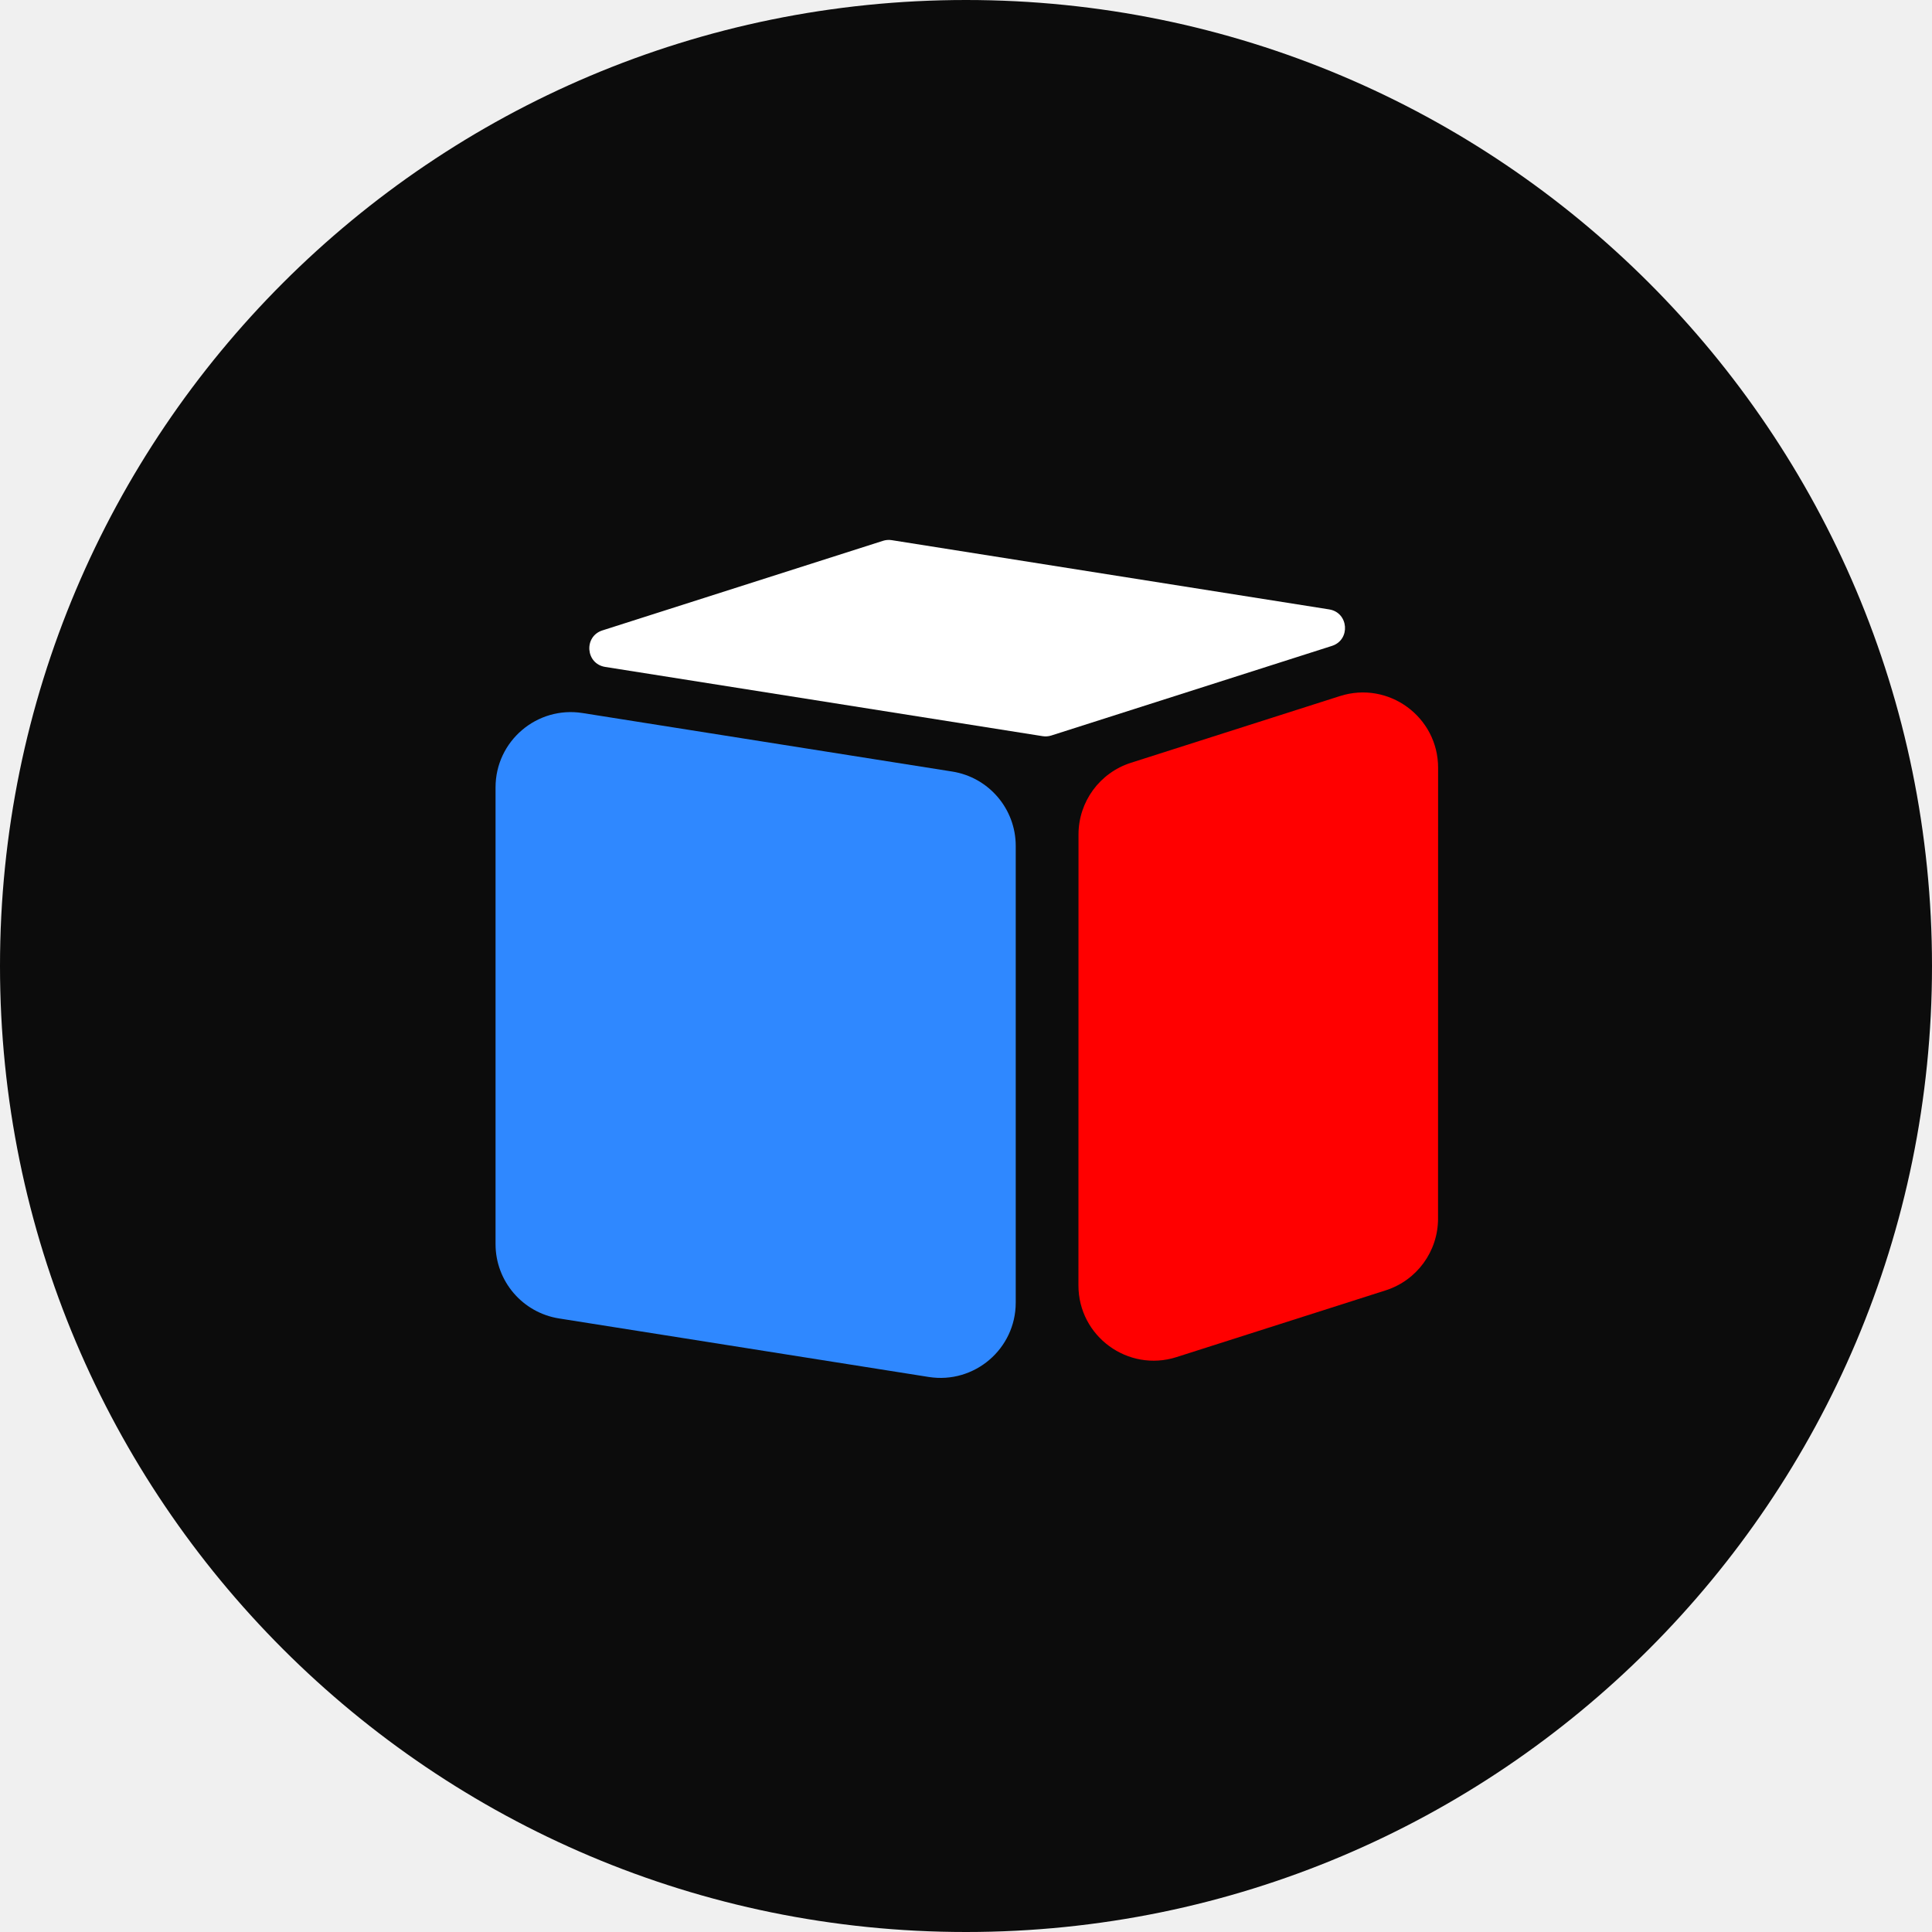
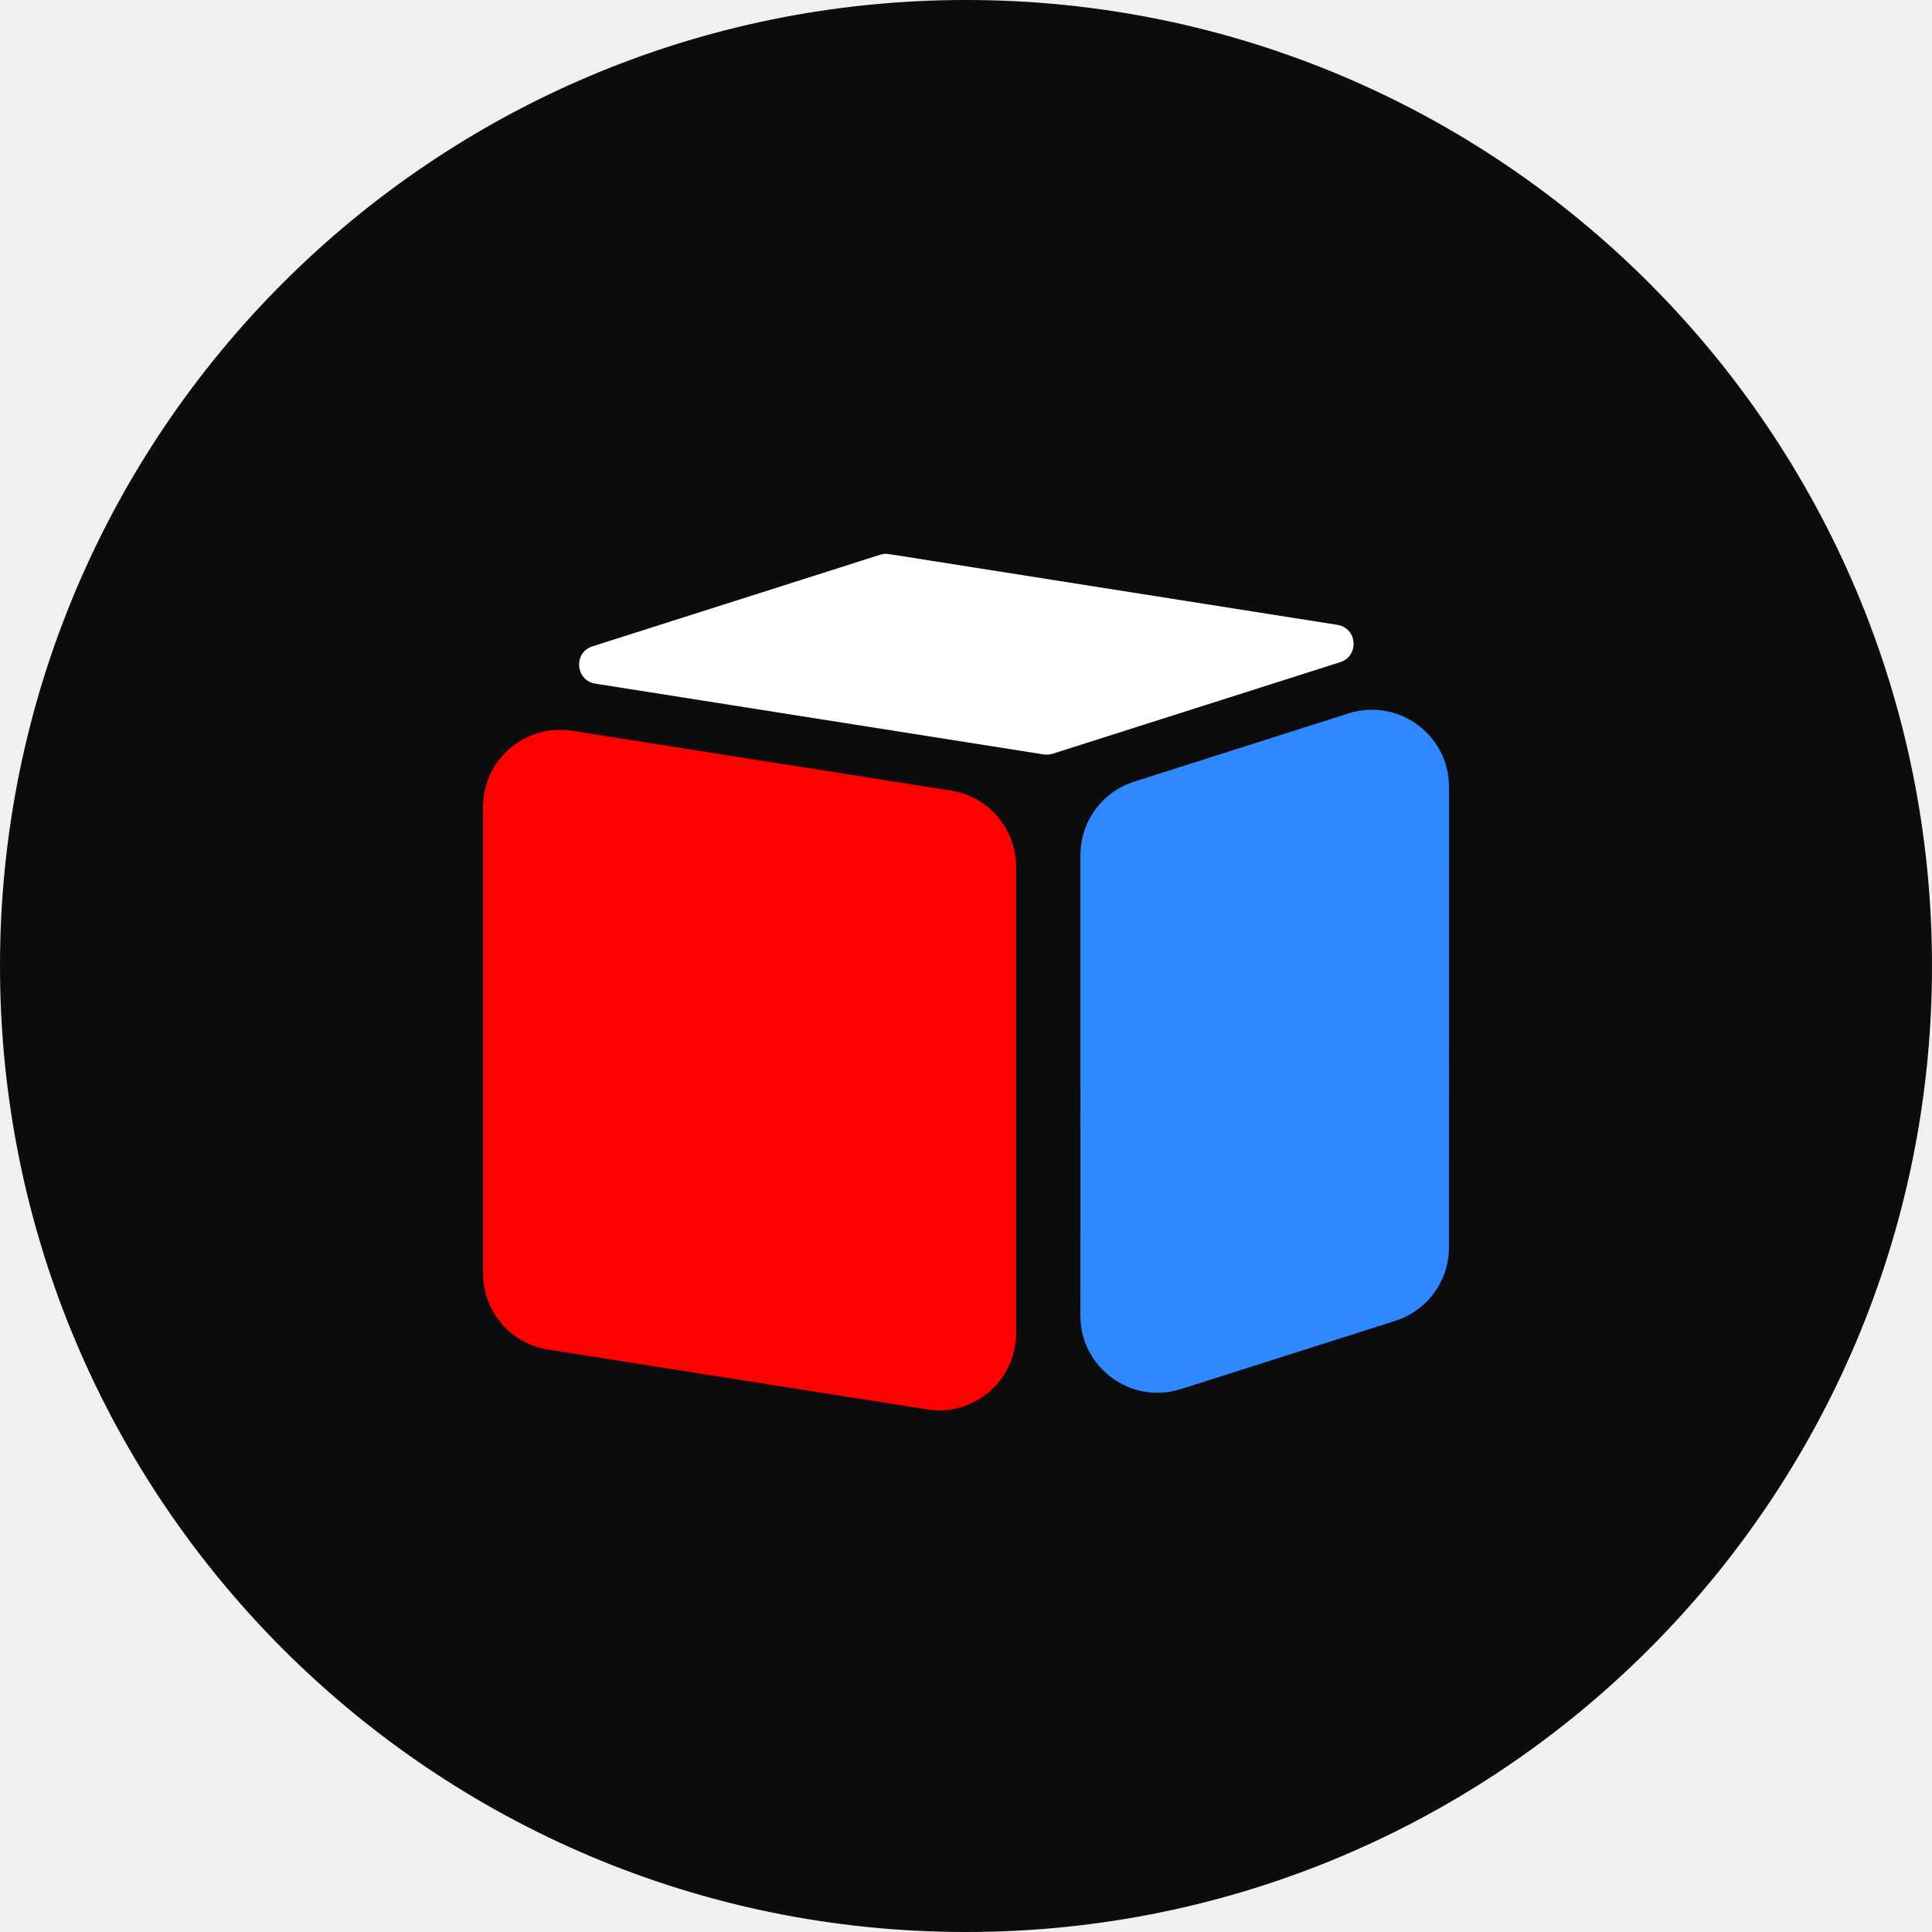
- <svg xmlns="http://www.w3.org/2000/svg" fill="none" version="1.1" viewBox="0 0 308 308">
-   <ellipse cx="154" cy="154" rx="154" ry="154" fill="#0C0C0C" />
-   <g transform="matrix(-1,0,0,1,458.5322,0)">
-     <path d="M244.917,110.968C237.175,108.497,229.267,114.275,229.268,122.402L229.279,194.278C229.28,199.5,232.656,204.121,237.63,205.709L270.959,216.346C278.701,218.818,286.609,213.04,286.608,204.913L286.597,133.036C286.597,127.815,283.22,123.193,278.246,121.606L244.917,110.968Z" fill="#FF0000" />
-   </g>
-   <path d="M79,198.336C79,204.239,83.293,209.265,89.124,210.188L148.052,219.516C155.337,220.669,161.928,215.039,161.928,207.663L161.928,134.853C161.928,128.95,157.635,123.923,151.804,123L92.876,113.673C85.591,112.52,79,118.15,79,125.525L79,198.336Z" fill="#2F88FF" />
-   <path d="M96.037,100.5C93.025,101.462,93.357,105.827,96.48,106.321L166.22,117.36C166.683,117.433,167.156,117.397,167.602,117.254L212.335,102.971C215.347,102.009,215.014,97.644,211.891,97.15L142.151,86.111C141.689,86.038,141.215,86.074,140.769,86.217L96.037,100.5Z" fill="#FFFFFF" />
+ <svg xmlns="http://www.w3.org/2000/svg" fill="none" version="1.1" viewBox="0 0 300 300">
+   <ellipse cx="150" cy="150" rx="150" ry="150" fill="#0C0C0C" />
+   <path d="M75,197.764C75,203.641,79.286,208.645,85.106,209.564L143.931,218.85C151.203,219.998,157.782,214.393,157.782,207.05L157.782,134.562C157.782,128.685,153.496,123.681,147.676,122.762L88.852,113.476C81.58,112.328,75,117.933,75,125.276L75,197.764Z" fill="#FF0000" />
+   <path d="M92.007,100.362C89,101.319,89.332,105.665,92.45,106.157L162.067,117.147C162.529,117.22,163.001,117.184,163.446,117.042L208.101,102.822C211.107,101.864,210.775,97.518,207.658,97.026L138.04,86.037C137.579,85.964,137.106,86,136.661,86.142L92.007,100.362Z" fill="#FFFFFF" />
+   <path d="M225,122.166C225.001,114.075,217.107,108.323,209.379,110.783L176.108,121.374C171.143,122.955,167.773,127.556,167.772,132.754L167.762,204.312C167.76,212.403,175.654,218.155,183.383,215.695L216.653,205.104C221.618,203.524,224.989,198.923,224.99,193.725L225,122.166Z" fill="#2F88FF" />
</svg>
